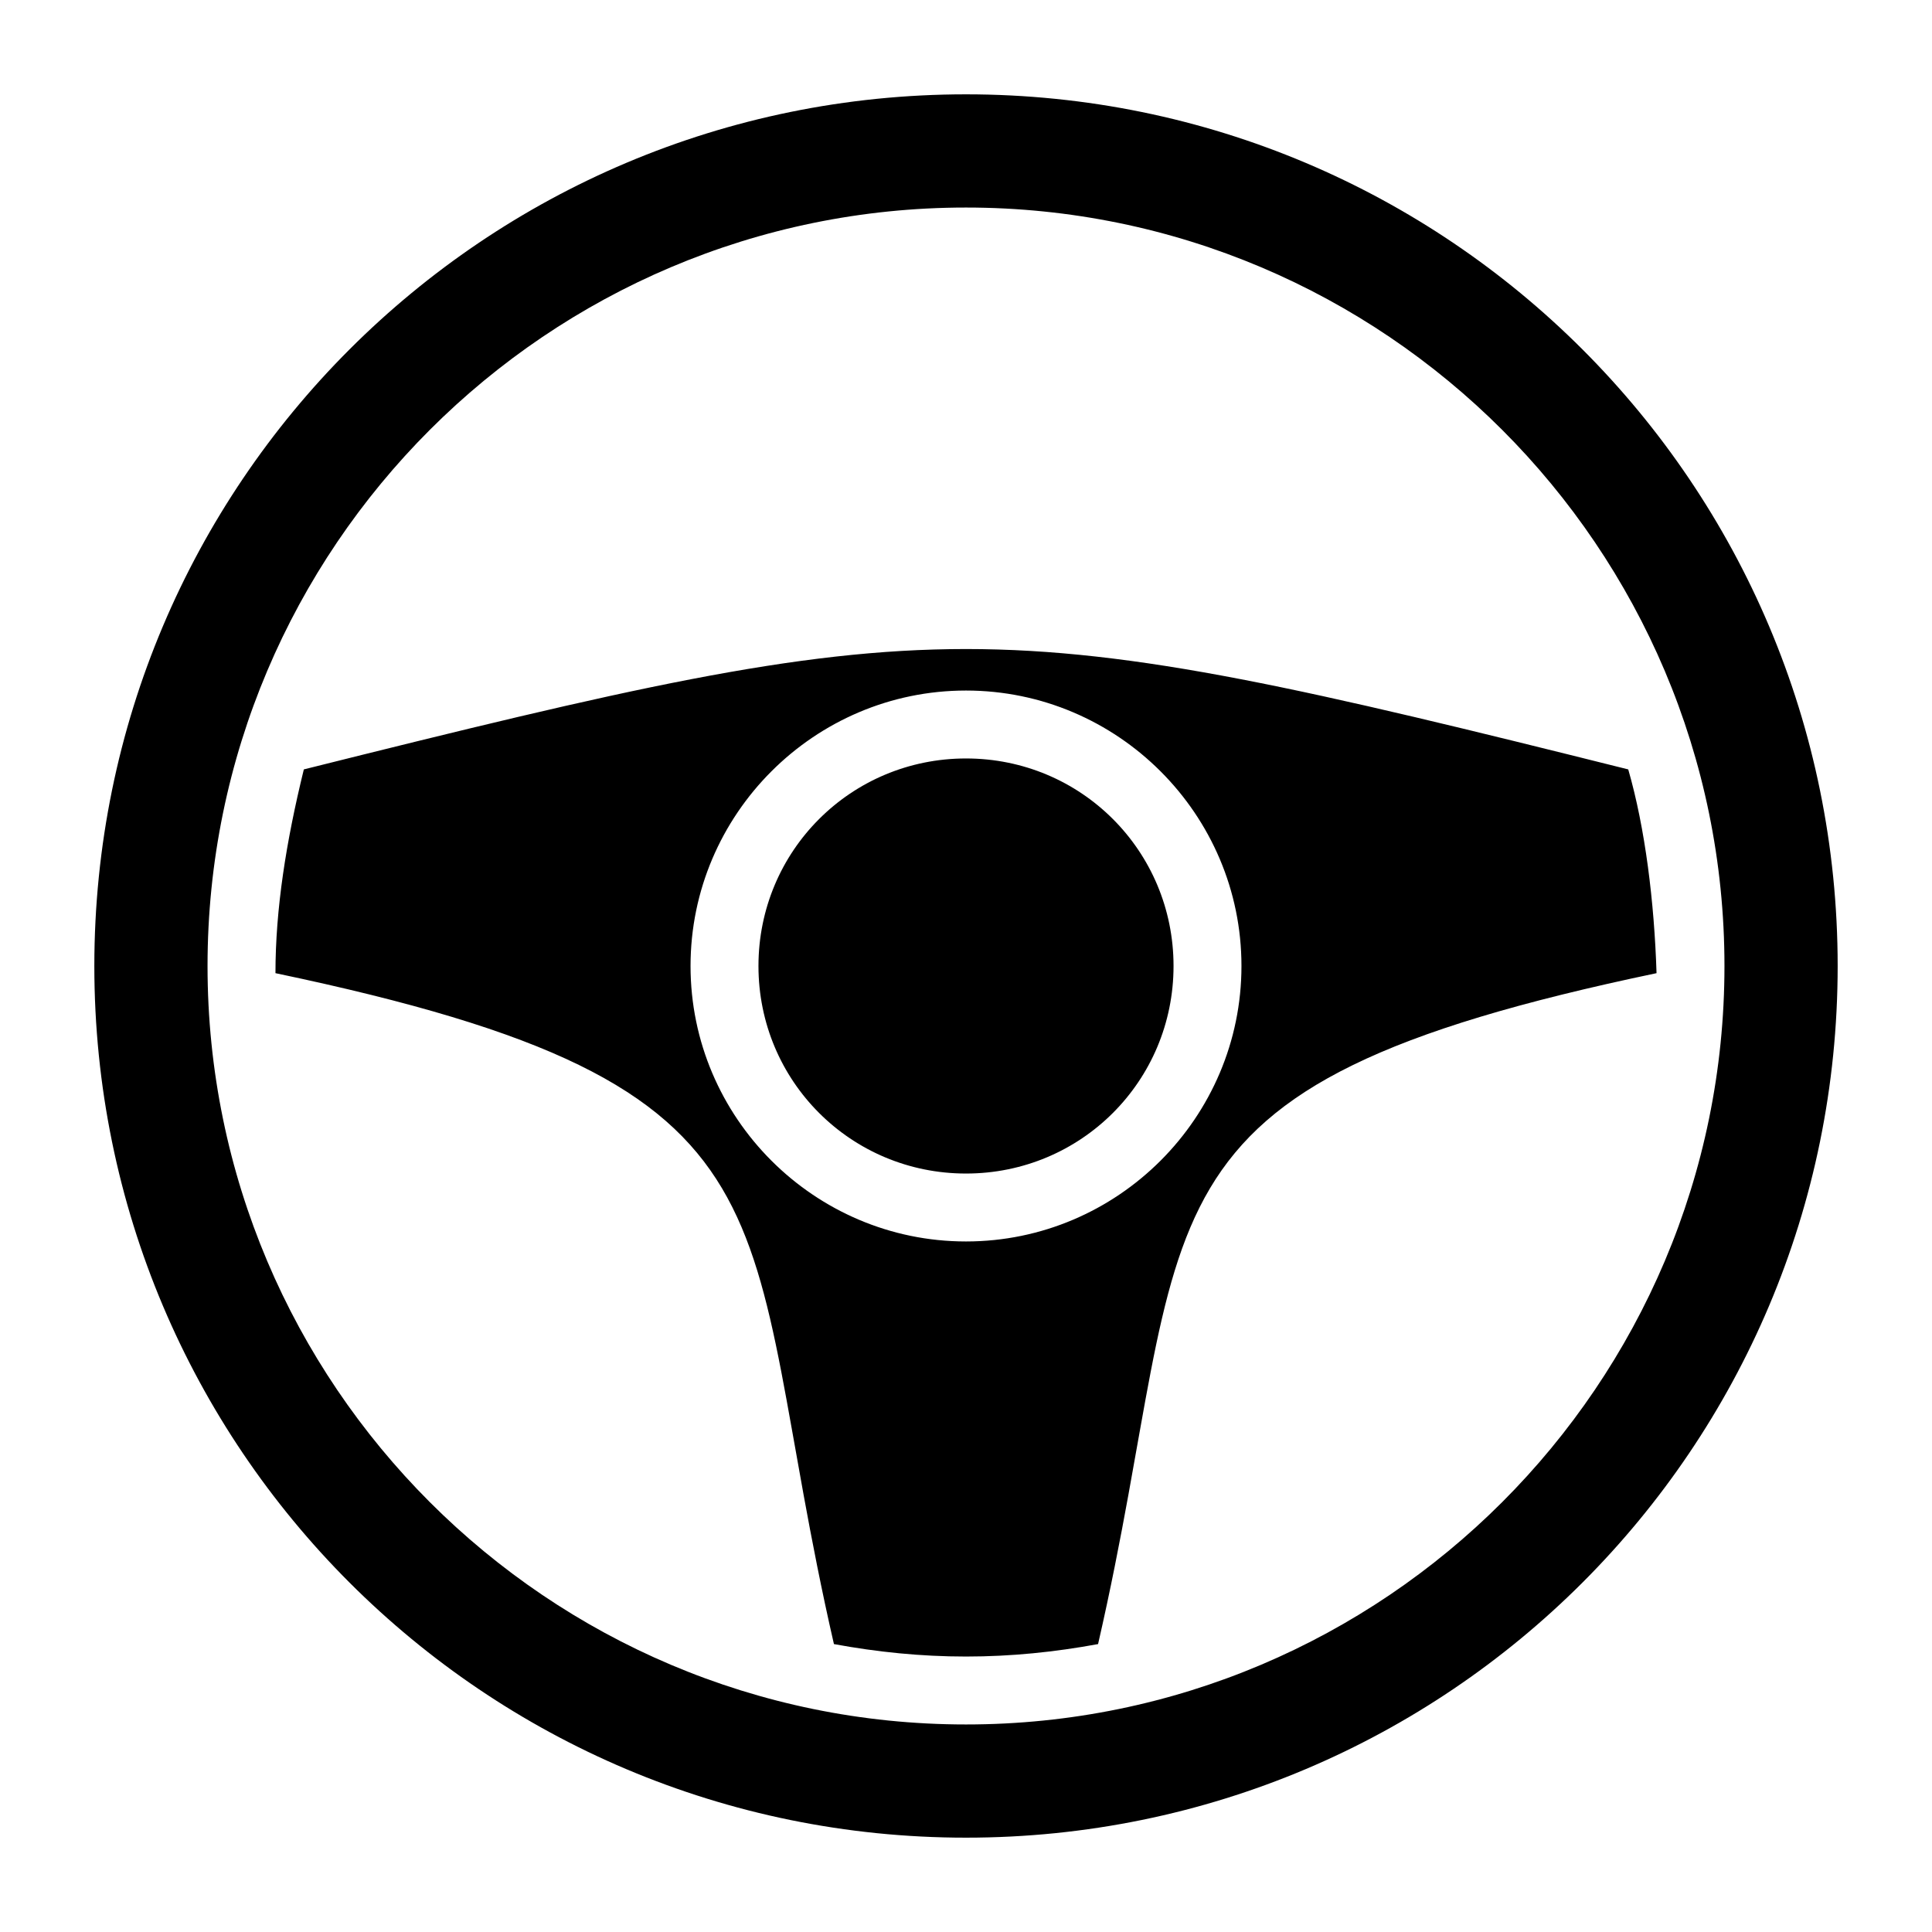
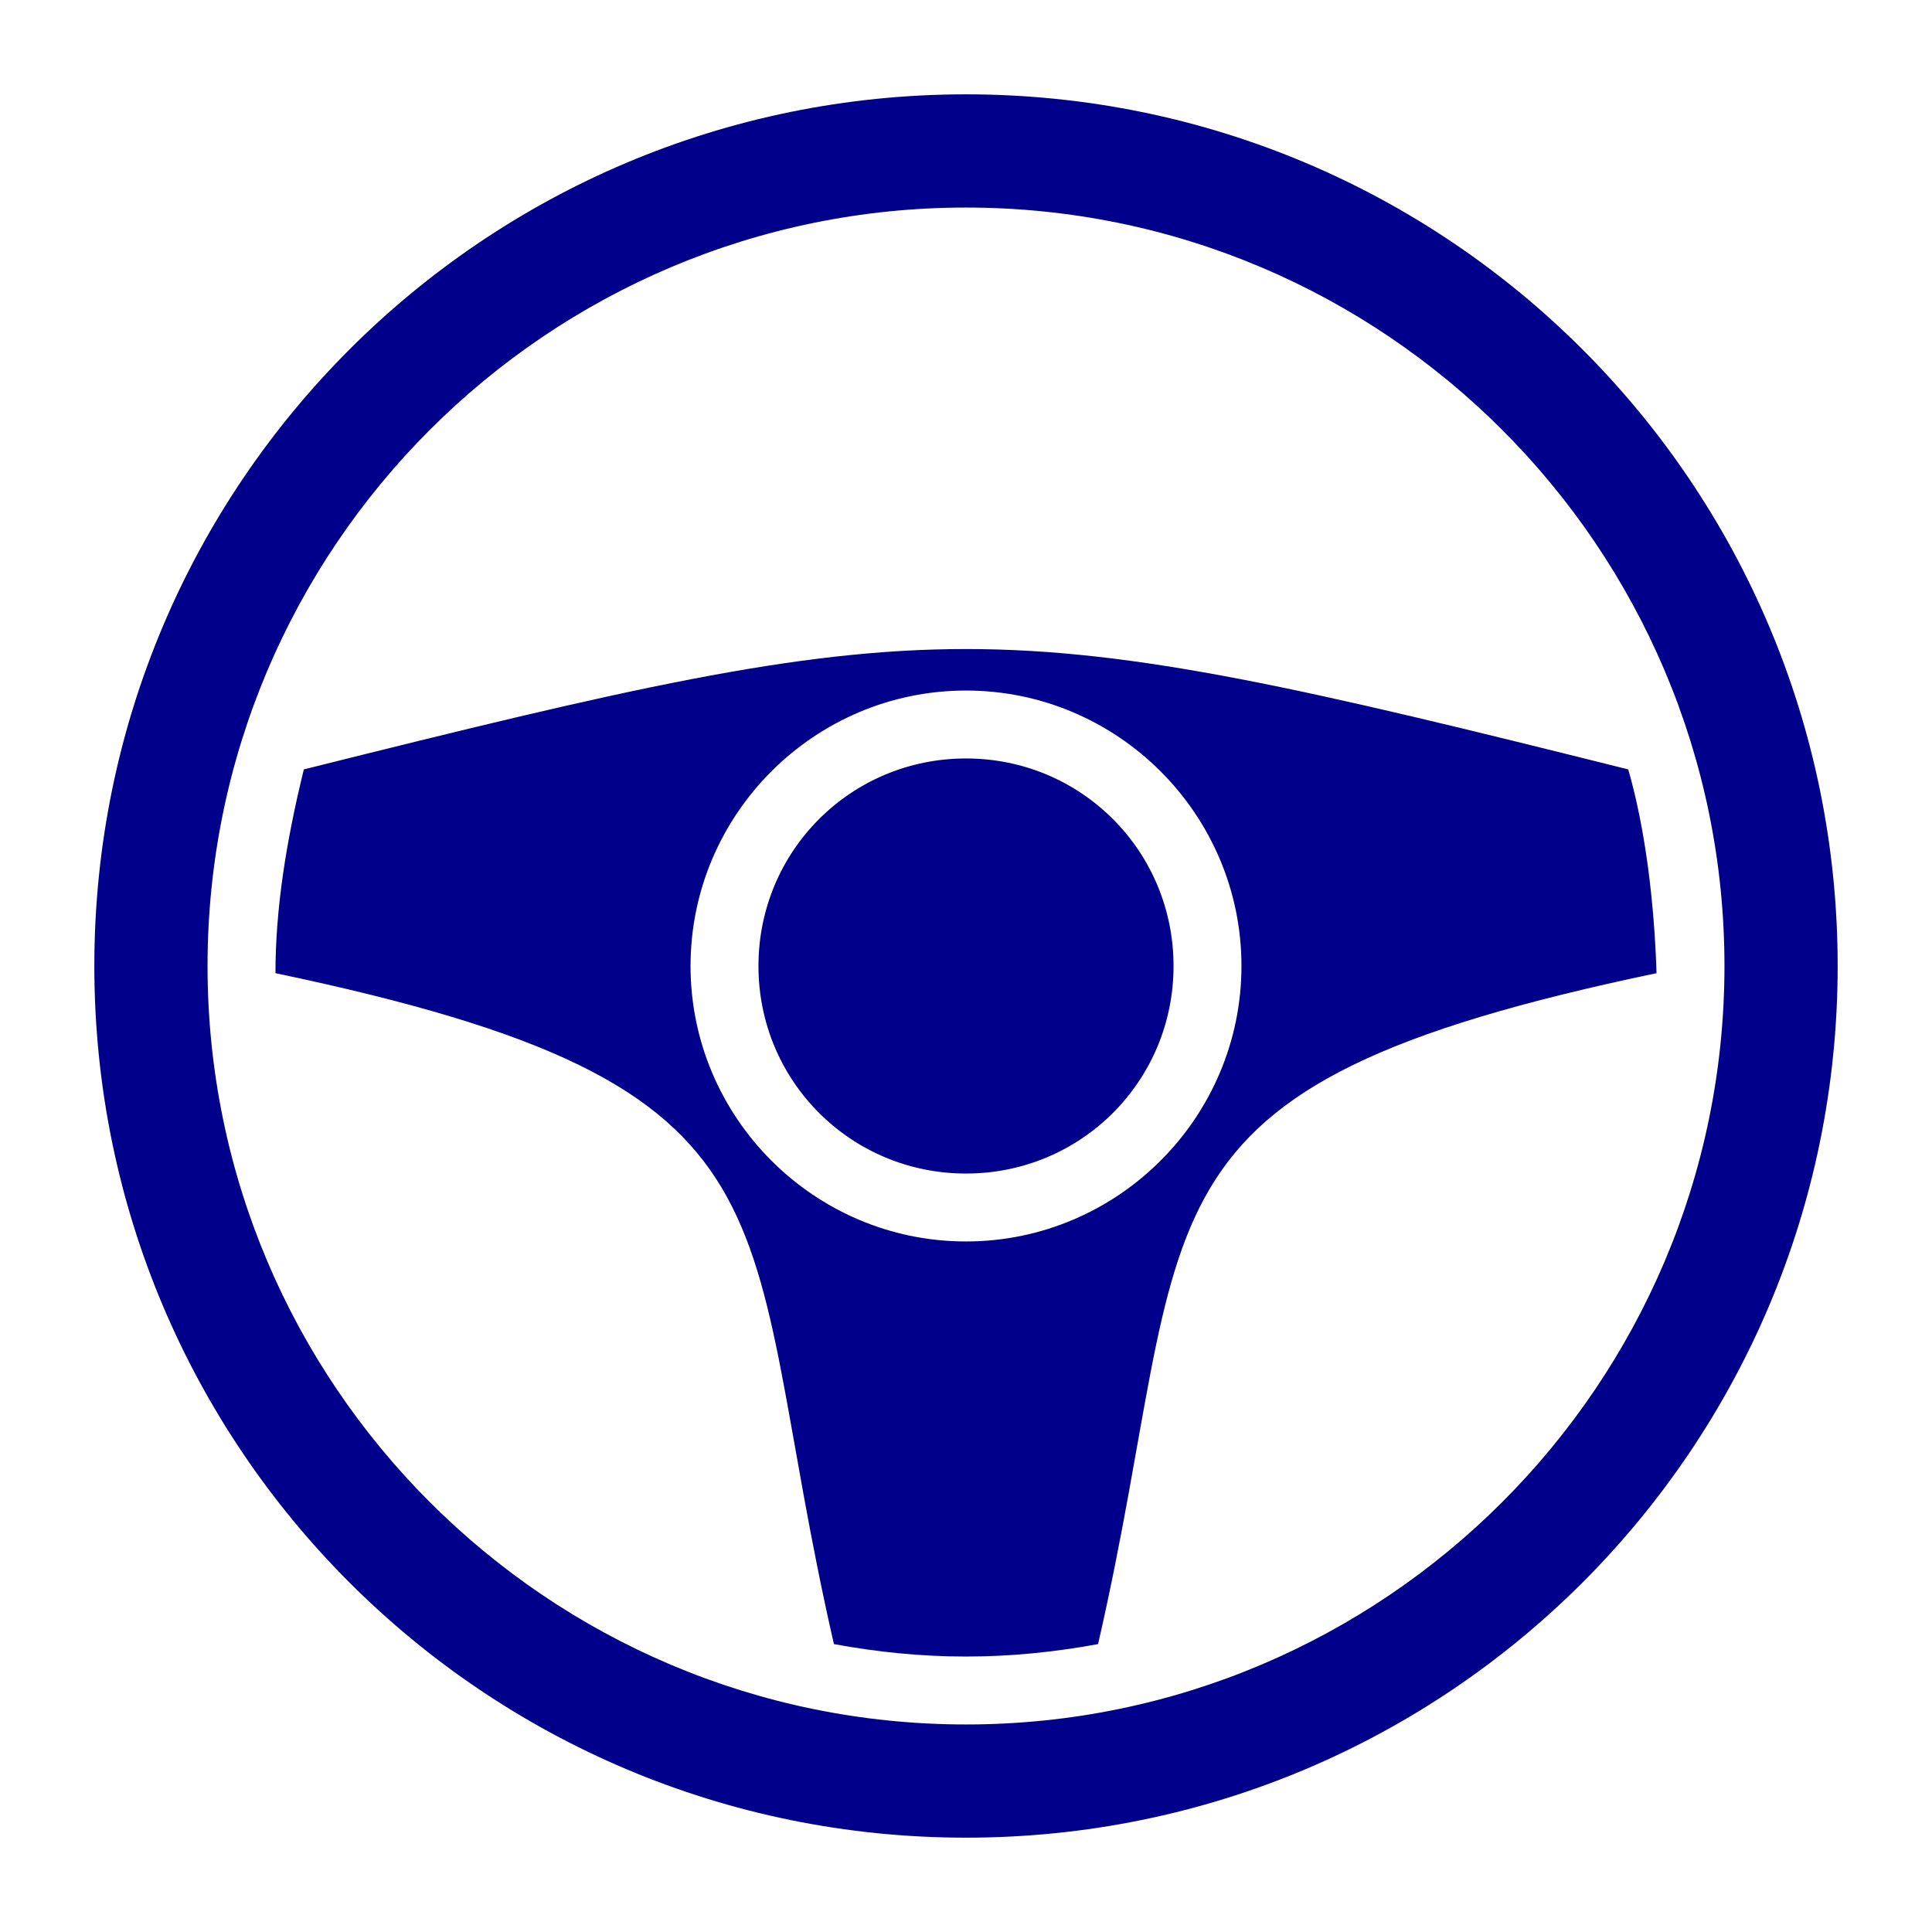
<svg xmlns="http://www.w3.org/2000/svg" width="800px" height="800px" viewBox="0 0 512 512">
-   <path fill="#000000" d="M256 25C128.3 25 25 128.3 25 256s103.3 231 231 231 231-103.3 231-231S383.7 25 256 25zm0 30c110.9 0 201 90.1 201 201s-90.1 201-201 201S55 366.9 55 256 145.1 55 256 55zM80.52 203.9c-4.71 19.2-7.52 37-7.52 54 144.7 30.3 121.5 62.4 148 177.8 11.4 2.1 23 3.3 35 3.3s23.6-1.2 35-3.3c26.5-115.4 3.3-147.5 148-177.8-.6-18.9-3-38.4-7.5-54C346.7 182.7 301.1 172 256 172c-45.1 0-90.7 10.7-175.48 31.9zM256 183c40.2 0 73 32.8 73 73s-32.8 73-73 73-73-32.8-73-73 32.8-73 73-73zm0 18c-30.5 0-55 24.5-55 55s24.5 55 55 55 55-24.5 55-55-24.5-55-55-55z" />
+   <path fill="darkblue" d="M256 25C128.3 25 25 128.3 25 256s103.3 231 231 231 231-103.3 231-231S383.7 25 256 25zm0 30c110.9 0 201 90.1 201 201s-90.1 201-201 201S55 366.9 55 256 145.1 55 256 55zM80.52 203.9c-4.71 19.2-7.52 37-7.52 54 144.7 30.3 121.5 62.4 148 177.8 11.4 2.1 23 3.3 35 3.3s23.6-1.2 35-3.3c26.5-115.4 3.3-147.5 148-177.8-.6-18.9-3-38.4-7.5-54C346.7 182.7 301.1 172 256 172c-45.1 0-90.7 10.7-175.48 31.9zM256 183c40.2 0 73 32.8 73 73s-32.8 73-73 73-73-32.8-73-73 32.8-73 73-73zm0 18c-30.5 0-55 24.5-55 55s24.5 55 55 55 55-24.5 55-55-24.5-55-55-55z" />
</svg>
